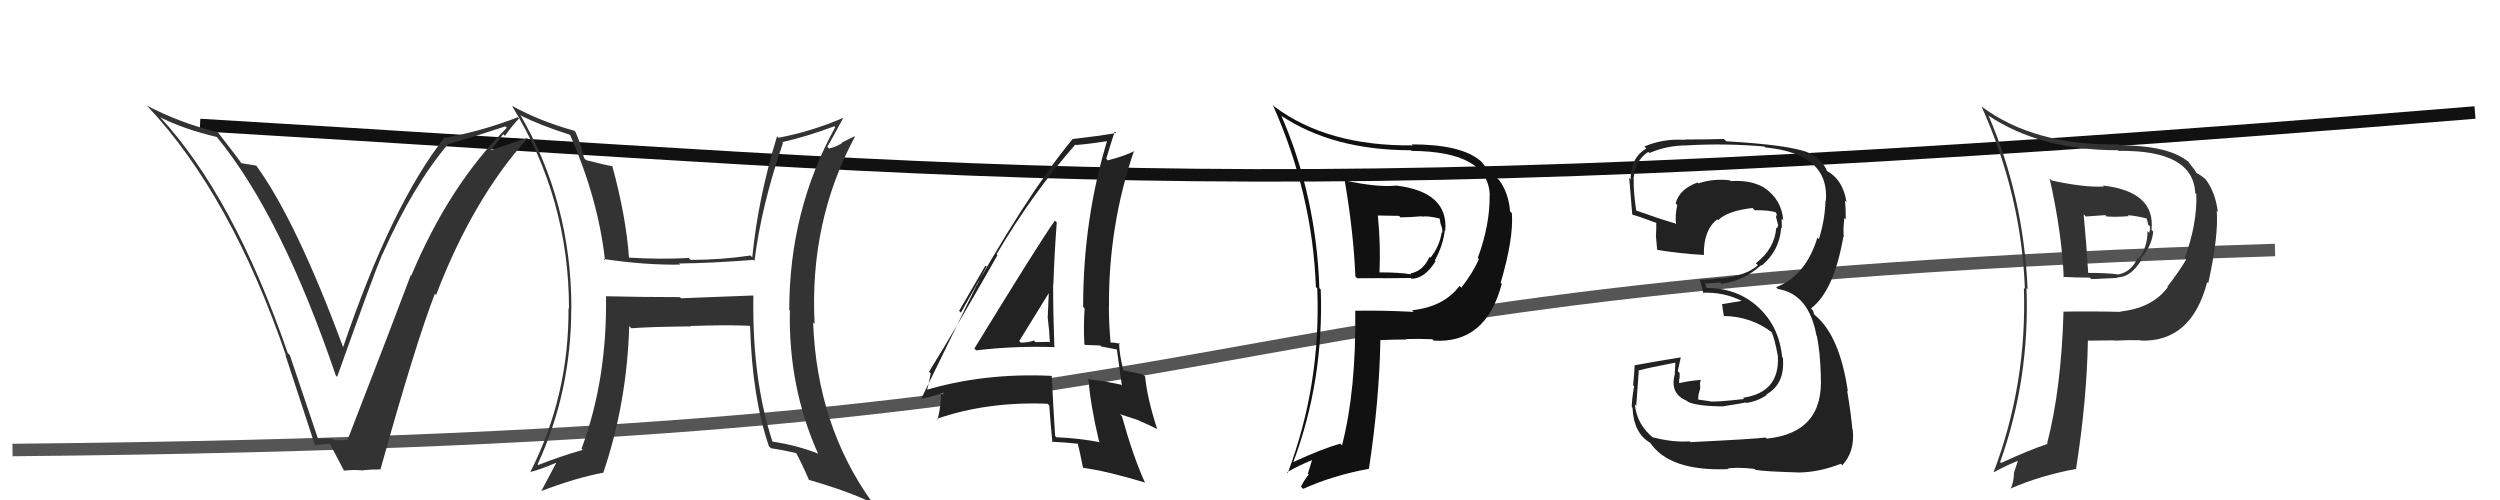
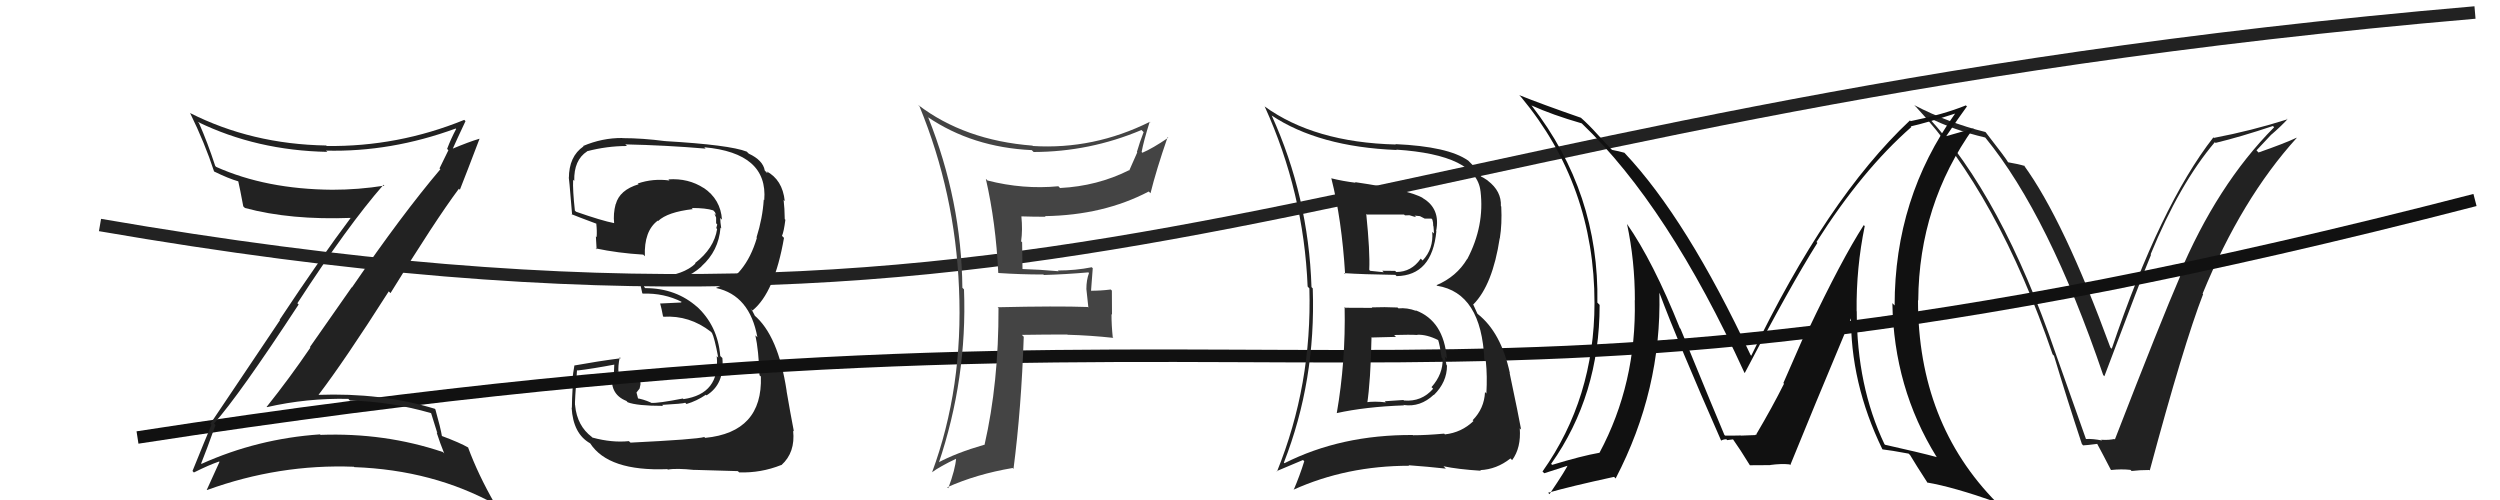
<svg xmlns="http://www.w3.org/2000/svg" width="200" height="40" viewBox="0,0,200,40">
-   <path d="M1 36 C109 35,86 23,182 20" stroke="#555" fill="none" />
-   <path d="M16 10 C84 14,100 17,198 9" stroke="#111" fill="none" />
-   <path fill="#333" d="M25.49 35.17L25.45 35.13L23.19 28.42L23.02 28.24Q18.67 15.68 12.73 9.28L12.76 9.31L12.85 9.40Q14.76 10.35 17.35 10.96L17.33 10.94L17.37 10.99Q22.52 17.28 26.86 30.03L26.81 29.98L26.97 30.15Q29.90 21.92 30.59 20.32L30.59 20.32L30.60 20.33Q33.06 14.80 35.88 11.49L35.73 11.34L35.91 11.52Q37.81 10.98 40.43 10.11L40.51 10.18L40.55 10.22Q35.95 14.80 32.91 22.03L32.88 22.01L32.87 21.99Q31.49 25.68 27.80 35.20L27.75 35.15L27.77 35.17Q27.27 35.24 26.70 35.21L26.62 35.12L26.60 35.10Q25.99 35.07 25.42 35.10ZM30.58 37.67L30.63 37.72L30.44 37.54Q33.23 27.53 34.79 23.50L34.88 23.59L34.89 23.59Q37.85 15.86 42.27 10.99L42.36 11.08L42.29 11.01Q41.22 11.35 39.12 12.07L39.18 12.13L40.26 10.73L40.40 10.87Q40.91 10.13 41.52 9.48L41.45 9.41L41.42 9.38Q38.68 10.45 35.67 11.02L35.59 10.94L35.60 10.95Q31.32 16.37 27.43 27.83L27.35 27.74L27.50 27.90Q23.68 17.60 20.48 13.22L20.61 13.35L20.51 13.25Q20.15 13.20 19.28 13.05L19.26 13.03L19.35 13.12Q19.08 12.70 17.48 10.65L17.49 10.65L17.41 10.57Q14.45 9.86 11.75 8.45L11.84 8.54L11.84 8.54Q18.50 15.66 22.88 28.45L22.85 28.42L22.83 28.40Q24.01 32.02 25.19 35.60L25.18 35.59L25.20 35.61Q25.50 35.60 26.33 35.48L26.33 35.48L26.43 35.58Q26.84 36.34 27.53 37.67L27.37 37.51L27.51 37.65Q28.34 37.56 29.06 37.64L29.06 37.64L29.04 37.62Q29.70 37.55 30.46 37.55Z" />
-   <path fill="#333" d="M60.32 23.73L60.23 23.64L54.48 23.86L54.39 23.77Q51.42 23.77 48.48 23.70L48.54 23.75L48.48 23.69Q48.58 30.38 46.52 35.90L46.50 35.87L46.62 35.99Q44.81 36.51 43.06 37.20L43.02 37.16L43.01 37.14Q45.70 31.34 45.70 24.68L45.87 24.85L45.71 24.69Q45.72 16.21 41.61 9.17L41.74 9.30L41.70 9.26Q43.16 10.00 45.64 10.80L45.67 10.83L45.60 10.77Q47.87 15.96 48.40 20.83L48.23 20.67L48.29 20.72Q51.55 21.21 54.41 21.17L54.30 21.06L54.32 21.08Q56.96 21.05 60.27 20.79L60.27 20.78L60.36 20.88Q60.89 16.53 62.64 11.43L62.53 11.32L62.58 11.37Q64.51 10.94 66.75 10.10L66.80 10.15L66.82 10.17Q63.14 16.84 63.14 24.80L63.08 24.74L63.19 24.85Q63.06 30.93 65.43 36.26L65.56 36.39L65.47 36.30Q63.80 35.63 61.75 35.32L61.76 35.33L61.82 35.40Q60.16 30.38 60.27 23.68ZM61.60 35.79L61.58 35.76L61.68 35.86Q62.70 36.01 63.81 36.28L63.71 36.18L63.61 36.08Q64.08 36.93 64.73 38.42L64.65 38.34L64.71 38.39Q68.07 39.36 69.86 40.28L69.86 40.27L69.78 40.19Q65.36 34.06 65.05 25.80L64.98 25.73L65.17 25.91Q64.74 17.75 68.39 10.94L68.36 10.90L67.34 11.41L67.37 11.44Q66.94 11.73 66.33 11.88L66.16 11.72L66.19 11.74Q66.64 10.97 67.47 9.41L67.57 9.50L67.48 9.42Q64.90 10.53 62.27 11.02L62.13 10.88L62.16 10.91Q60.64 15.90 60.18 20.59L60.09 20.49L60.04 20.44Q57.69 20.79 55.25 20.79L55.27 20.81L55.10 20.64Q52.82 20.76 50.31 20.61L50.21 20.51L50.32 20.62Q50.09 17.34 48.98 13.27L48.87 13.16L49.02 13.30Q48.33 13.19 46.89 12.81L46.91 12.83L46.72 12.64Q46.49 11.58 46.04 10.55L46.06 10.58L45.95 10.46Q43.22 9.71 40.94 8.46L41.02 8.54L40.97 8.49Q45.52 15.89 45.52 24.69L45.50 24.67L45.48 24.65Q45.53 31.66 42.41 37.79L42.40 37.78L42.38 37.77Q43.19 37.58 44.52 37.01L44.39 36.89L44.51 37.01Q44.10 37.77 43.30 39.29L43.27 39.26L43.29 39.29Q46.04 38.23 48.29 37.81L48.35 37.87L48.27 37.80Q50.15 32.26 50.34 26.09L50.41 26.16L50.51 26.26Q52.08 26.14 55.27 26.11L55.19 26.02L55.25 26.08Q58.04 25.98 59.95 26.06L60.04 26.15L60.01 26.12Q60.17 31.77 61.51 35.69Z" />
-   <path fill="#333" d="M164.07 14.37L164.06 14.37L163.97 14.27Q164.95 18.64 165.10 22.22L165.12 22.24L165.04 22.15Q166.12 22.21 167.19 22.21L167.30 22.33L169.42 22.23L169.37 22.19Q170.45 22.20 171.32 20.79L171.36 20.83L171.25 20.72Q172.14 19.71 172.26 18.53L172.11 18.38L172.12 18.39Q172.45 15.33 168.23 14.84L168.39 15.00L168.30 14.92Q166.76 15.01 164.14 14.44ZM165.19 25.05L165.12 24.98L165.08 24.94Q164.91 31.06 163.77 35.47L163.84 35.54L163.81 35.51Q162.40 35.97 160.08 37.04L160.04 37.00L160.01 36.97Q162.39 30.32 162.12 23.05L162.24 23.17L162.21 23.14Q161.88 15.73 159.10 9.29L159.11 9.30L159.03 9.22Q163.20 12.02 169.44 12.02L169.44 12.02L169.49 12.07Q175.47 11.99 175.62 15.46L175.69 15.52L175.71 15.54Q175.77 17.96 174.78 20.63L174.76 20.61L174.90 20.75Q174.34 21.71 173.39 22.93L173.34 22.88L173.43 22.97Q172.18 24.65 169.63 24.92L169.64 24.93L169.66 24.95Q167.31 24.89 165.07 24.93ZM171.12 27.10L171.14 27.12L171.27 27.25Q175.32 27.37 176.57 22.58L176.63 22.63L176.66 22.66Q177.49 18.88 177.34 16.87L177.35 16.88L177.43 16.96Q177.22 15.34 176.45 14.35L176.64 14.53L176.56 14.45Q176.13 14.03 175.64 13.80L175.72 13.88L175.79 13.95Q175.62 13.63 175.01 12.87L175.11 12.96L175.13 12.99Q173.54 11.63 169.58 11.63L169.61 11.66L169.51 11.55Q162.73 11.67 158.51 8.51L158.47 8.47L158.53 8.53Q161.72 15.65 161.99 23.11L161.94 23.06L161.91 23.03Q162.17 30.67 159.50 37.75L159.61 37.86L159.52 37.77Q160.63 37.17 161.62 36.79L161.50 36.67L161.12 37.81L161.12 37.80Q161.11 38.56 160.84 39.13L160.72 39.00L160.81 39.10Q163.22 38.04 166.11 37.51L166.06 37.46L166.09 37.48Q166.95 31.99 167.03 27.27L167.02 27.27L167.01 27.25Q168.17 27.23 169.16 27.23L169.13 27.20L169.18 27.25Q170.45 27.19 171.25 27.22ZM170.33 17.32L170.35 17.35L170.22 17.22Q170.74 17.24 171.73 17.47L171.81 17.54L171.71 17.44Q171.81 17.66 171.85 17.97L171.93 18.05L172.00 18.12Q172.02 18.36 171.94 18.63L171.88 18.56L171.80 18.49Q171.80 19.82 171.08 20.70L171.06 20.68L171.01 20.63Q170.50 21.76 169.48 21.95L169.52 22.00L169.49 21.96Q168.63 21.83 166.99 21.83L167.03 21.86L167.06 21.90Q166.92 19.50 166.69 17.14L166.86 17.32L168.43 17.21L168.53 17.32Q169.42 17.37 170.30 17.29Z" />
-   <path fill="#222" d="M78.00 27.93L77.98 27.91L78.10 28.03Q81.19 27.66 84.39 27.77L84.25 27.63L84.35 27.73Q84.25 25.12 84.25 22.72L84.32 22.79L84.27 22.75Q84.35 20.35 84.54 17.80L84.56 17.81L84.39 17.65Q83.17 19.36 77.95 27.88ZM87.86 35.25L88.01 35.39L88.00 35.38Q86.30 35.05 84.51 34.98L84.43 34.90L84.41 34.87Q84.26 32.55 84.14 30.08L84.15 30.08L84.14 30.07Q78.74 29.81 74.02 31.22L74.05 31.25L74.13 31.34Q74.27 30.86 74.46 29.87L74.36 29.78L74.32 29.74Q76.23 26.69 79.80 20.41L79.72 20.32L79.73 20.33Q82.61 15.45 86.03 11.56L86.16 11.69L86.07 11.60Q87.07 11.53 88.74 11.27L88.64 11.16L88.61 11.13Q86.65 17.51 86.65 24.55L86.70 24.60L86.77 24.67Q86.67 26.06 86.75 27.54L86.79 27.59L88.03 27.64L88.10 27.72Q88.81 27.85 89.42 27.97L89.42 27.97L89.34 27.89Q89.48 28.91 89.75 30.85L89.62 30.72L89.67 30.77Q88.46 30.51 86.98 30.32L87.00 30.34L87.09 30.44Q87.23 32.37 87.92 35.30ZM89.59 27.49L89.55 27.45L89.63 27.53Q89.43 27.44 89.24 27.44L89.21 27.42L88.81 27.40L88.85 27.44Q88.71 25.93 88.71 24.52L88.70 24.51L88.72 24.52Q88.67 18.08 90.72 12.07L90.72 12.06L90.74 12.08Q90.08 12.45 88.63 12.83L88.57 12.77L88.50 12.70Q88.72 11.93 89.18 10.52L89.31 10.66L89.30 10.64Q87.87 10.89 85.82 11.12L85.85 11.15L85.81 11.12Q82.08 15.64 76.87 25.01L76.73 24.87L78.84 21.24L78.93 21.32Q78.41 22.26 78.15 22.83L78.13 22.81L73.71 31.87L73.74 31.89Q74.42 31.78 75.56 31.40L75.53 31.36L75.40 31.62L75.27 31.49Q75.31 32.32 75.01 33.58L74.87 33.44L74.93 33.51Q78.98 32.11 83.81 32.30L83.96 32.45L83.94 32.42Q84.00 33.40 84.19 35.38L84.09 35.28L84.15 35.34Q85.27 35.39 86.34 35.51L86.32 35.49L86.19 35.36Q86.38 36.09 86.65 37.46L86.71 37.52L86.61 37.42Q88.54 37.68 91.55 38.59L91.59 38.63L91.62 38.66Q90.66 36.56 89.75 33.29L89.59 33.13L91.06 33.61L91.10 33.64Q91.89 33.98 92.57 34.32L92.54 34.29L92.57 34.32Q91.76 31.79 91.61 30.12L91.51 30.02L91.44 29.96Q90.90 29.83 89.75 29.60L89.83 29.68L89.90 29.75Q89.53 28.31 89.53 27.43ZM81.58 27.32L81.57 27.32L81.54 27.28Q82.33 26.02 83.89 23.47L84.01 23.59L83.90 23.47Q83.86 24.39 83.82 25.34L83.88 25.40L83.81 25.33Q83.95 26.46 83.99 27.41L83.87 27.29L83.93 27.35Q83.41 27.37 82.84 27.37L82.73 27.26L82.72 27.24Q82.27 27.41 81.66 27.41Z" />
-   <path fill="#111" d="M107.49 14.36L107.49 14.37L107.58 14.46Q108.28 18.54 108.43 22.12L108.49 22.18L108.57 22.26Q109.59 22.25 110.65 22.25L110.67 22.26L112.85 22.24L112.91 22.30Q113.97 22.30 114.85 20.89L114.83 20.87L114.79 20.83Q115.46 19.60 115.58 18.42L115.60 18.44L115.62 18.46Q115.89 15.34 111.66 14.84L111.79 14.97L111.67 14.85Q110.18 15.00 107.55 14.43ZM108.48 24.91L108.45 24.88L108.42 24.86Q108.50 31.21 107.36 35.63L107.20 35.47L107.22 35.49Q105.77 35.90 103.45 36.97L103.58 37.10L103.46 36.98Q105.92 30.43 105.66 23.16L105.61 23.11L105.55 23.05Q105.30 15.71 102.52 9.28L102.60 9.36L102.47 9.24Q106.63 12.02 112.87 12.02L112.88 12.03L112.93 12.07Q119.03 12.12 119.18 15.58L119.04 15.45L119.17 15.57Q119.21 17.97 118.22 20.64L118.17 20.59L118.31 20.73Q117.85 21.80 116.90 23.02L116.88 22.99L116.76 22.87Q115.51 24.55 112.96 24.82L112.93 24.79L113.09 24.95Q110.67 24.82 108.43 24.86ZM114.57 27.12L114.66 27.21L114.70 27.25Q118.88 27.51 120.14 22.71L120.01 22.59L120.05 22.63Q121.10 19.07 120.95 17.05L120.79 16.90L120.81 16.91Q120.67 15.36 119.90 14.37L119.98 14.44L120.06 14.52Q119.63 14.09 119.13 13.86L119.07 13.81L119.05 13.79Q119.13 13.70 118.52 12.94L118.58 13.00L118.44 12.87Q116.90 11.55 112.94 11.55L113.08 11.70L113.01 11.63Q106.20 11.70 101.97 8.54L101.91 8.48L101.82 8.39Q105.00 15.50 105.27 22.96L105.41 23.10L105.38 23.07Q105.69 30.76 103.02 37.84L102.95 37.76L102.96 37.78Q104.05 37.16 105.04 36.78L104.99 36.72L104.63 37.89L104.70 37.96Q104.35 38.37 104.08 38.94L104.09 38.95L104.25 39.11Q106.64 38.03 109.53 37.50L109.47 37.44L109.52 37.48Q110.35 31.96 110.43 27.24L110.37 27.18L110.39 27.21Q111.52 27.16 112.51 27.16L112.44 27.08L112.47 27.12Q113.79 27.10 114.59 27.14ZM113.62 17.18L113.69 17.25L113.77 17.33Q114.19 17.25 115.18 17.48L115.20 17.51L115.16 17.47Q115.21 17.64 115.25 17.94L115.29 17.97L115.26 17.95Q115.44 18.36 115.37 18.63L115.27 18.53L115.34 18.59Q115.15 19.74 114.43 20.62L114.37 20.57L114.36 20.55Q113.86 21.68 112.83 21.88L112.81 21.85L112.90 21.95Q112.02 21.79 110.39 21.79L110.56 21.96L110.36 21.77Q110.46 19.62 110.23 17.26L110.21 17.24L111.92 17.27L112.04 17.39Q112.86 17.38 113.74 17.30Z" />
-   <path fill="#222" d="M135.29 35.41L135.25 35.37L135.19 35.31Q133.79 35.40 132.23 34.98L132.34 35.08L132.33 35.08Q130.94 33.99 130.79 32.35L130.98 32.55L130.90 32.47Q130.90 32.32 131.10 29.69L130.95 29.55L131.05 29.65Q132.01 29.39 134.03 29.01L134.03 29.01L133.98 29.91L133.99 29.92Q133.55 31.50 134.96 32.07L134.97 32.08L135.04 32.15Q135.85 32.51 137.95 32.51L137.87 32.43L137.93 32.49Q139.45 32.26 139.64 32.19L139.69 32.24L139.69 32.24Q140.62 32.10 141.34 31.60L141.26 31.52L141.30 31.56Q142.82 30.72 142.63 28.63L142.62 28.61L142.57 28.56Q142.33 26.08 140.60 24.52L140.66 24.58L140.60 24.52Q138.94 23.03 136.46 23.03L136.51 23.07L136.47 22.81L136.36 22.69Q136.76 22.67 137.63 22.60L137.74 22.70L137.74 22.70Q139.51 22.46 140.88 21.22L141.06 21.40L140.92 21.26Q142.35 20.08 142.50 18.22L142.41 18.13L142.55 18.26Q142.53 17.82 142.53 17.48L142.53 17.49L142.66 17.61Q142.52 15.95 141.15 15.03L141.15 15.04L141.13 15.01Q140.07 14.38 138.47 14.49L138.29 14.31L138.41 14.43Q137.09 14.26 135.87 14.67L135.90 14.70L135.80 14.60Q134.35 15.13 134.05 16.27L134.12 16.34L134.18 16.41Q134.00 17.18 134.08 17.94L133.92 17.79L134.00 17.87Q132.88 17.55 130.83 16.82L130.95 16.95L130.90 16.89Q130.66 15.21 130.70 14.37L130.67 14.34L130.68 14.35Q130.80 12.83 131.86 12.15L131.92 12.21L131.96 12.24Q133.37 11.63 134.96 11.63L135.00 11.67L134.96 11.63Q137.98 11.45 141.14 11.72L141.32 11.90L141.21 11.79Q146.37 12.30 146.07 16.07L146.08 16.09L146.04 16.05Q146.00 17.57 145.51 19.13L145.35 18.97L145.39 19.02Q144.45 22.07 142.09 22.98L142.17 23.06L142.23 23.12Q144.71 23.51 145.32 26.86L145.41 26.95L145.35 26.89Q145.60 28.05 145.67 30.07L145.69 30.09L145.66 30.06Q145.94 34.63 141.33 35.09L141.31 35.07L141.24 35.00Q140.55 35.11 135.26 35.37ZM140.37 37.52L140.48 37.63L140.44 37.59Q141.14 37.72 144.00 37.80L143.90 37.70L144.00 37.80Q145.63 37.75 147.26 37.10L147.25 37.09L147.38 37.22Q148.41 36.12 148.22 34.37L148.32 34.47L148.19 34.34Q148.07 33.00 147.77 31.25L147.92 31.40L147.83 31.31Q147.18 26.89 145.24 25.25L145.12 25.13L145.06 24.89L144.93 24.72L144.88 24.67Q146.71 23.30 147.47 18.93L147.45 18.90L147.51 18.96Q147.43 18.39 147.55 17.44L147.72 17.61L147.66 17.55Q147.67 16.73 147.60 16.04L147.71 16.16L147.72 16.16Q147.43 14.35 146.13 13.66L146.10 13.63L146.01 13.62L146.20 13.80Q145.87 12.79 144.72 12.25L144.75 12.28L144.69 12.22Q143.23 11.60 138.09 11.30L138.06 11.27L137.92 11.12Q136.36 11.16 134.76 11.16L134.73 11.13L134.78 11.19Q133.07 11.07 131.55 11.72L131.61 11.78L131.71 11.88Q130.45 12.60 130.45 14.35L130.45 14.36L130.32 14.22Q130.31 13.80 130.58 17.15L130.58 17.15L130.63 17.19Q130.89 17.23 132.53 17.84L132.67 17.98L132.50 17.81Q132.51 18.36 132.48 18.85L132.61 18.98L132.47 18.84Q132.53 19.41 132.57 19.94L132.50 19.86L132.63 20.00Q134.32 20.28 136.34 20.40L136.33 20.38L136.31 20.37Q136.28 18.39 137.38 17.55L137.40 17.57L137.45 17.62Q138.18 16.87 140.20 16.64L140.34 16.78L140.38 16.82Q141.51 16.80 142.08 16.99L142.07 16.99L142.08 17.00Q142.13 17.12 142.17 17.24L142.13 17.19L142.08 17.34L142.23 17.94L142.26 17.97Q142.21 18.11 142.17 18.27L142.19 18.29L142.10 18.20Q141.99 19.88 140.47 21.06L140.61 21.20L140.63 21.22Q139.66 22.08 137.65 22.27L137.55 22.18L137.62 22.24Q136.88 22.38 136.01 22.38L135.93 22.30L135.96 22.34Q136.13 22.81 136.28 23.50L136.14 23.35L136.21 23.42Q137.89 23.35 139.34 24.07L139.33 24.07L139.24 24.09L137.73 24.34L137.77 24.37Q137.81 24.72 137.92 25.33L137.81 25.21L137.87 25.28Q140.10 25.30 141.81 26.63L141.81 26.62L141.68 26.49Q141.94 26.90 142.24 28.54L142.19 28.49L142.23 28.53Q142.37 31.41 139.43 31.82L139.61 32.00L139.53 31.92Q137.41 32.16 136.84 32.12L136.91 32.20L136.81 32.10Q136.42 32.04 135.88 31.97L135.85 31.93L135.89 31.52L136.02 31.08L136.00 30.63L136.07 30.37L136.10 30.39Q135.14 30.46 134.34 30.65L134.29 30.60L134.33 30.64Q134.34 30.46 134.34 30.27L134.27 30.20L134.37 30.30Q134.37 30.07 134.37 29.84L134.22 29.69L134.22 29.70Q134.31 29.33 134.46 28.60L134.59 28.73L134.45 28.59Q132.64 28.88 130.78 29.22L130.80 29.25L130.77 29.22Q130.76 29.70 130.65 30.82L130.70 30.88L130.73 30.90Q130.54 31.96 130.54 32.57L130.45 32.47L130.60 32.62Q130.69 34.69 132.06 35.45L131.90 35.29L131.98 35.37Q133.52 37.72 138.25 37.53L138.19 37.47L138.20 37.49Q138.83 37.35 140.36 37.51Z" />
+   <path fill="#222" d="M50.33 35.31L50.36 35.33L50.31 35.29Q48.97 35.43 47.41 35.01L47.47 35.07L47.35 34.96Q46.17 34.07 46.01 32.44L46.07 32.49L46.00 32.42Q45.97 32.24 46.16 29.62L46.13 29.58L46.19 29.64Q47.29 29.52 49.30 29.14L49.15 28.98L49.11 29.90L49.01 29.80Q48.69 31.50 50.10 32.07L50.12 32.08L50.21 32.18Q50.96 32.47 53.05 32.47L53.12 32.54L52.97 32.39Q54.63 32.30 54.82 32.22L54.90 32.30L54.92 32.32Q55.74 32.08 56.47 31.58L56.58 31.69L56.52 31.63Q57.98 30.73 57.79 28.64L57.63 28.49L57.62 28.47Q57.42 26.03 55.69 24.47L55.71 24.49L55.81 24.59Q54.10 23.05 51.62 23.05L51.52 22.94L51.56 22.75L51.53 22.72Q52.04 22.81 52.91 22.74L52.74 22.57L52.76 22.58Q54.75 22.55 56.12 21.32L56.09 21.29L56.11 21.31Q57.49 20.08 57.64 18.22L57.56 18.14L57.70 18.27Q57.62 17.78 57.62 17.44L57.79 17.60L57.76 17.58Q57.65 15.94 56.28 15.02L56.36 15.11L56.31 15.05Q55.07 14.24 53.47 14.35L53.60 14.48L53.56 14.44Q52.24 14.26 51.02 14.68L51.02 14.68L51.09 14.74Q49.56 15.20 49.26 16.34L49.24 16.32L49.25 16.34Q49.05 17.09 49.13 17.85L49.18 17.90L49.13 17.85Q48.15 17.66 46.09 16.94L45.97 16.83L45.99 16.84Q45.81 15.21 45.85 14.38L45.94 14.47L45.94 14.47Q45.90 12.80 46.97 12.11L47.03 12.17L46.96 12.10Q48.56 11.68 50.16 11.68L50.12 11.64L50.02 11.55Q53.29 11.62 56.45 11.89L56.34 11.78L56.34 11.78Q61.45 12.24 61.14 16.00L61.18 16.04L61.10 15.97Q61.01 17.44 60.52 19.00L60.64 19.12L60.55 19.03Q59.64 22.12 57.28 23.03L57.22 22.97L57.29 23.04Q59.98 23.63 60.59 26.98L60.49 26.88L60.43 26.83Q60.69 28.00 60.76 30.02L60.89 30.14L60.87 30.12Q61.02 34.58 56.41 35.03L56.33 34.95L56.35 34.96Q55.73 35.15 50.44 35.41ZM55.52 37.53L55.52 37.52L55.58 37.59Q56.18 37.61 59.03 37.69L59.05 37.71L59.13 37.79Q60.87 37.85 62.50 37.20L62.42 37.12L62.51 37.21Q63.64 36.20 63.45 34.45L63.40 34.41L63.51 34.51Q63.22 33.01 62.92 31.25L62.99 31.33L62.93 31.27Q62.26 26.83 60.32 25.20L60.39 25.26L60.18 24.86L60.04 24.69L60.20 24.84Q61.96 23.41 62.72 19.03L62.65 18.96L62.56 18.87Q62.71 18.53 62.83 17.58L62.74 17.49L62.78 17.53Q62.77 16.68 62.69 15.99L62.75 16.06L62.78 16.08Q62.60 14.37 61.30 13.69L61.42 13.81L61.35 13.82L61.18 13.64Q61.04 12.82 59.90 12.29L59.74 12.13L59.74 12.13Q58.37 11.59 53.23 11.29L53.18 11.24L53.22 11.29Q51.39 11.05 49.79 11.05L49.79 11.05L49.78 11.04Q48.17 11.03 46.65 11.68L46.80 11.82L46.68 11.71Q45.51 12.51 45.51 14.26L45.58 14.34L45.49 14.24Q45.50 13.84 45.77 17.19L45.88 17.30L45.71 17.13Q46.11 17.30 47.75 17.91L47.78 17.95L47.70 17.87Q47.77 18.47 47.73 18.97L47.72 18.96L47.67 18.91Q47.69 19.42 47.73 19.95L47.72 19.94L47.65 19.87Q49.44 20.25 51.46 20.37L51.59 20.50L51.59 20.50Q51.51 18.48 52.62 17.65L52.55 17.58L52.65 17.68Q53.41 16.96 55.43 16.73L55.34 16.64L55.35 16.64Q56.48 16.64 57.06 16.83L57.15 16.93L57.19 16.96Q57.25 17.10 57.29 17.21L57.15 17.08L57.29 17.41L57.29 17.86L57.38 17.96Q57.34 18.10 57.30 18.25L57.22 18.17L57.37 18.32Q57.13 19.87 55.60 21.05L55.69 21.14L55.64 21.08Q54.71 21.98 52.69 22.17L52.73 22.21L52.68 22.16Q52.06 22.42 51.19 22.42L51.15 22.38L51.15 22.38Q51.23 22.76 51.38 23.45L51.37 23.44L51.42 23.49Q53.12 23.43 54.56 24.16L54.53 24.13L54.49 24.20L52.82 24.28L52.81 24.27Q52.93 24.69 53.04 25.30L52.95 25.21L53.08 25.34Q55.16 25.21 56.87 26.54L56.93 26.61L56.95 26.62Q57.15 26.98 57.46 28.61L57.32 28.47L57.34 28.50Q57.62 31.51 54.68 31.93L54.57 31.82L54.63 31.88Q52.66 32.27 52.09 32.23L51.97 32.11L52.06 32.20Q51.45 31.93 50.91 31.85L51.08 32.02L50.92 31.40L51.17 31.08L51.24 30.74L51.22 30.37L51.20 30.35Q50.30 30.48 49.50 30.67L49.39 30.56L49.49 30.66Q49.40 30.38 49.40 30.19L49.40 30.19L49.51 30.30Q49.39 29.95 49.39 29.72L49.46 29.79L49.48 29.81Q49.43 29.30 49.58 28.58L49.56 28.55L49.66 28.66Q47.81 28.90 45.94 29.24L45.92 29.22L45.95 29.25Q45.86 29.66 45.75 30.78L45.72 30.76L45.82 30.85Q45.75 32.02 45.75 32.63L45.66 32.54L45.73 32.61Q45.85 34.71 47.22 35.47L47.11 35.36L47.21 35.46Q48.67 37.72 53.39 37.53L53.35 37.49L53.43 37.57Q54.07 37.44 55.59 37.60Z" />
+   <path fill="#222" d="M166.87 35.12L166.88 35.13L164.44 28.24L164.44 28.24Q160.15 15.72 154.21 9.33L154.26 9.38L154.26 9.38Q156.23 10.39 158.81 11.00L158.85 11.04L158.85 11.04Q163.91 17.24 168.25 29.99L168.26 30.01L168.35 30.10Q171.40 21.99 172.08 20.39L172.10 20.40L172.05 20.35Q174.37 14.69 177.19 11.37L177.20 11.39L177.25 11.43Q179.21 10.96 181.84 10.08L181.92 10.17L181.93 10.18Q177.36 14.78 174.32 22.01L174.25 21.95L174.41 22.11Q172.88 25.64 169.19 35.16L169.29 35.26L169.15 35.12Q168.68 35.22 168.11 35.18L168.03 35.11L168.16 35.24Q167.44 35.09 166.87 35.12ZM171.93 37.60L171.94 37.60L171.98 37.64Q174.69 27.56 176.25 23.53L176.36 23.64L176.21 23.49Q179.32 15.90 183.74 11.03L183.71 11.01L183.72 11.02Q182.77 11.47 180.68 12.20L180.52 12.03L181.71 10.76L181.72 10.76Q182.40 10.18 183.00 9.54L182.86 9.39L183.01 9.54Q180.12 10.46 177.12 11.03L177.17 11.08L177.07 10.99Q172.82 16.44 168.94 27.90L168.83 27.80L168.83 27.80Q165.09 17.59 161.90 13.21L162.06 13.37L161.95 13.27Q161.51 13.13 160.64 12.98L160.75 13.09L160.66 13.00Q160.50 12.69 158.90 10.64L158.87 10.60L158.83 10.56Q155.84 9.82 153.14 8.41L153.18 8.45L153.28 8.55Q159.83 15.56 164.21 28.35L164.17 28.31L164.32 28.46Q165.37 31.95 166.55 35.52L166.67 35.65L166.65 35.63Q166.95 35.62 167.78 35.51L167.92 35.65L167.76 35.48Q168.17 36.23 168.86 37.57L168.90 37.61L168.89 37.60Q169.71 37.51 170.44 37.59L170.46 37.61L170.53 37.68Q171.17 37.60 171.93 37.60Z" />
+   <path d="M11 35 C108 20,109 39,198 16" stroke="#111" fill="none" />
+   <path d="M8 18 C89 32,105 9,198 1" stroke="#222" fill="none" />
+   <path fill="#222" d="M107.76 24.74L107.64 24.63L107.57 24.55Q107.66 28.91 106.94 33.06L106.85 32.97L106.93 33.05Q109.24 32.54 112.32 32.43L112.19 32.29L112.30 32.40Q113.63 32.59 114.70 31.58L114.64 31.53L114.71 31.60Q115.76 30.57 115.76 29.24L115.81 29.30L115.72 29.20Q115.63 28.81 115.59 28.54L115.78 28.73L115.75 28.69Q115.50 25.67 113.26 24.83L113.20 24.77L113.29 24.87Q112.56 24.60 111.88 24.67L111.88 24.67L111.80 24.60Q110.77 24.55 109.74 24.59L109.78 24.63L109.78 24.63Q108.67 24.62 107.64 24.62ZM106.53 14.30L106.40 14.17L106.51 14.28Q107.34 17.55 107.61 21.93L107.53 21.85L107.53 21.85Q108.96 21.95 111.63 21.99L111.60 21.96L111.73 22.09Q114.57 22.04 114.91 18.50L114.91 18.50L114.89 18.48Q115.25 16.70 113.84 15.86L113.83 15.85L113.82 15.84Q112.82 15.22 108.40 14.57L108.50 14.67L108.45 14.62Q107.40 14.49 106.49 14.26ZM102.79 37.10L102.85 37.15L102.71 37.01Q105.28 30.45 105.02 23.07L104.97 23.02L104.92 22.97Q104.68 15.72 101.74 9.25L101.79 9.30L101.72 9.23Q105.50 11.75 111.73 12.00L111.78 12.06L111.70 11.97Q118.10 12.39 118.44 15.29L118.40 15.24L118.44 15.28Q118.78 18.07 117.38 20.73L117.33 20.69L117.37 20.72Q116.53 22.13 114.93 22.81L114.88 22.77L114.97 22.86Q118.52 23.44 118.75 28.80L118.88 28.93L118.87 28.93Q118.99 30.07 118.91 31.48L118.79 31.35L118.80 31.37Q118.74 32.68 117.81 33.62L117.91 33.71L117.88 33.68Q116.93 34.60 115.60 34.75L115.67 34.82L115.53 34.69Q114.11 34.82 113.04 34.82L113.13 34.91L113.02 34.80Q107.28 34.77 102.75 37.06ZM115.65 37.47L115.62 37.44L115.48 37.30Q116.60 37.54 118.47 37.66L118.30 37.49L118.41 37.61Q119.73 37.55 120.83 36.68L120.81 36.65L120.97 36.81Q121.70 35.82 121.58 34.26L121.55 34.23L121.69 34.37Q121.50 33.30 120.77 29.84L120.83 29.89L120.79 29.85Q120.09 26.60 118.22 25.12L118.19 25.09L117.84 24.32L117.87 24.35Q119.41 22.80 119.98 19.04L120.07 19.12L119.99 19.04Q120.17 17.93 120.10 16.52L120.24 16.66L120.07 16.49Q120.13 15.30 119.03 14.46L118.92 14.36L118.97 14.41Q118.63 14.18 118.52 14.14L118.53 14.16L118.47 14.10Q118.25 13.61 117.42 12.81L117.41 12.81L117.44 12.84Q115.86 11.72 111.64 11.53L111.64 11.53L111.67 11.56Q105.15 11.40 101.15 8.50L101.16 8.51L101.18 8.53Q104.30 15.39 104.61 22.92L104.70 23.02L104.75 23.07Q104.97 30.79 102.16 37.72L102.13 37.69L104.24 36.80L104.34 36.90Q103.98 38.06 103.49 39.20L103.32 39.03L103.47 39.18Q107.72 37.26 112.74 37.26L112.74 37.27L112.70 37.22Q114.22 37.33 115.67 37.49ZM113.44 26.84L113.46 26.86L113.38 26.78Q114.15 26.75 115.06 27.21L114.99 27.14L115.05 27.20Q115.18 27.56 115.33 28.62L115.29 28.58L115.41 28.70Q115.45 29.92 114.52 30.97L114.66 31.11L114.65 31.10Q113.73 32.16 112.32 32.04L112.27 32.00L110.78 32.10L110.87 32.19Q109.96 32.08 109.23 32.19L109.23 32.19L109.37 32.33Q109.65 30.47 109.72 27.01L109.60 26.88L109.72 27.00Q110.42 26.98 111.68 26.95L111.54 26.81L111.53 26.80Q112.79 26.76 113.40 26.80ZM112.34 17.18L112.40 17.23L112.76 17.22L112.76 17.22Q113.10 17.33 113.29 17.37L113.17 17.25L113.59 17.29L113.98 17.49L114.52 17.49L114.59 17.57Q114.66 17.78 114.66 18.09L114.68 18.11L114.72 18.68L114.58 18.55Q114.69 19.91 113.81 20.84L113.77 20.80L113.66 20.69Q112.92 21.76 111.70 21.76L111.66 21.72L111.61 21.67Q110.58 21.66 110.58 21.66L110.66 21.74L110.70 21.78Q109.26 21.64 109.60 21.64L109.56 21.60L109.54 21.58Q109.61 20.16 109.30 17.11L109.31 17.12L109.35 17.16Q110.80 17.16 112.32 17.16Z" />
+   <path fill="#222" d="M17.23 34.00L17.13 33.89L17.12 33.88Q19.13 31.63 23.89 24.36L23.70 24.17L23.79 24.26Q27.82 18.05 30.68 14.78L30.69 14.79L30.75 14.85Q28.68 15.18 26.59 15.18L26.57 15.16L26.59 15.18Q21.29 15.14 17.29 13.35L17.37 13.42L17.22 13.28Q16.61 11.41 15.92 9.85L15.93 9.86L15.82 9.75Q20.52 12.04 26.19 12.15L26.19 12.15L26.08 12.05Q31.28 12.18 36.46 10.28L36.53 10.36L36.49 10.32Q36.07 11.11 35.77 11.91L35.87 12.02L35.16 13.47L35.23 13.54Q32.15 17.17 28.16 22.99L28.14 22.98L24.79 27.77L24.83 27.81Q23.16 30.26 21.34 32.54L21.29 32.50L21.36 32.57Q24.55 31.84 27.87 31.91L27.91 31.96L27.99 32.04Q31.32 32.13 34.48 33.05L34.49 33.06L34.99 34.66L34.93 34.60Q35.20 35.44 35.54 36.28L35.51 36.24L35.42 36.16Q30.78 34.60 25.64 34.79L25.69 34.84L25.60 34.75Q20.61 35.09 16.12 37.11L16.01 37.00L16.09 37.08Q16.51 36.05 17.24 34.00ZM15.57 37.85L15.43 37.71L15.51 37.80Q16.73 37.19 17.53 36.92L17.60 37.00L17.56 36.95Q17.23 37.65 16.55 39.17L16.49 39.12L16.57 39.20Q22.33 37.11 28.31 37.34L28.18 37.22L28.34 37.37Q34.66 37.60 39.68 40.38L39.52 40.22L39.57 40.27Q38.24 37.95 37.44 35.78L37.32 35.65L37.47 35.81Q36.83 35.43 35.30 34.86L35.46 35.02L35.36 34.92Q35.25 34.24 34.83 32.75L34.72 32.64L34.78 32.70Q30.51 31.40 25.41 31.59L25.58 31.76L25.45 31.63Q27.56 28.87 31.10 23.31L31.11 23.32L31.24 23.45Q34.81 17.65 36.71 15.10L36.74 15.13L36.79 15.18Q37.33 13.82 38.36 11.11L38.25 11.01L38.35 11.10Q37.55 11.33 36.10 11.94L36.05 11.89L36.17 12.01Q36.52 11.22 37.24 9.69L37.24 9.69L37.14 9.59Q31.84 11.75 26.13 11.68L26.15 11.70L26.10 11.64Q20.13 11.54 15.18 9.03L15.19 9.03L15.22 9.07Q16.39 11.46 17.12 13.70L17.14 13.73L17.13 13.72Q18.27 14.28 19.07 14.51L18.94 14.38L19.06 14.50Q19.19 15.05 19.46 16.50L19.49 16.54L19.60 16.64Q23.24 17.62 28.12 17.43L28.18 17.50L28.08 17.40Q25.68 20.59 22.37 25.58L22.40 25.61L16.83 33.90L16.92 33.98Q16.43 35.13 15.40 37.68Z" />
+   <path fill="#444" d="M79.92 21.88L79.87 21.83L79.88 21.84Q81.64 21.96 83.47 21.96L83.53 22.02L83.51 22.00Q85.24 21.95 87.07 21.79L87.04 21.76L87.12 21.84Q86.91 22.40 86.91 23.12L86.91 23.12L87.07 24.61L87.02 24.56Q84.57 24.47 79.81 24.58L79.92 24.70L79.88 24.65Q79.90 30.61 78.76 35.60L78.73 35.57L78.74 35.58Q76.49 36.23 75.01 37.03L75.11 37.13L75.08 37.10Q77.39 30.27 77.12 23.15L77.13 23.16L76.99 23.02Q76.92 16.06 74.26 9.40L74.25 9.39L74.20 9.35Q77.79 11.79 82.54 12.01L82.54 12.01L82.69 12.16Q87.17 12.15 91.32 10.40L91.41 10.49L91.49 10.57Q91.18 11.36 90.95 12.16L90.98 12.19L90.34 13.64L90.32 13.62Q87.78 14.89 84.81 15.04L84.83 15.07L84.67 14.90Q81.85 15.17 79.00 14.44L78.87 14.31L78.87 14.32Q79.67 17.82 79.86 21.82ZM92.09 9.84L92.06 9.80L92.00 9.74Q87.50 11.98 82.63 11.68L82.60 11.65L82.60 11.65Q77.16 11.23 73.43 8.38L73.53 8.48L73.56 8.51Q76.41 15.44 76.72 23.05L76.69 23.03L76.72 23.05Q77.07 31.02 74.56 37.80L74.46 37.69L74.55 37.79Q75.16 37.33 76.53 36.68L76.53 36.69L76.49 36.65Q76.43 37.53 75.86 39.06L75.88 39.08L75.78 38.98Q78.12 37.93 81.01 37.44L81.08 37.51L81.08 37.51Q81.71 32.65 81.90 26.94L81.83 26.87L81.75 26.79Q83.55 26.76 85.38 26.76L85.49 26.87L85.40 26.78Q87.24 26.83 89.07 27.03L89.14 27.10L89.02 26.98Q88.92 26.04 88.92 25.13L88.96 25.17L88.95 23.25L88.86 23.16Q88.08 23.26 87.24 23.26L87.34 23.35L87.28 23.30Q87.34 22.48 87.42 21.46L87.33 21.37L87.34 21.38Q86.04 21.64 84.63 21.64L84.64 21.65L84.70 21.70Q83.14 21.56 81.77 21.52L81.80 21.55L81.77 19.38L81.69 19.31Q81.82 18.37 81.71 17.31L81.56 17.16L81.71 17.31Q82.66 17.34 83.65 17.34L83.57 17.27L83.59 17.29Q88.28 17.22 91.90 15.32L91.93 15.35L92.04 15.46Q92.50 13.60 93.41 10.97L93.31 10.87L93.46 11.02Q92.19 11.88 91.39 12.22L91.30 12.13L91.33 12.16Q91.49 11.29 91.98 9.73Z" />
+   <path fill="#111" d="M149.19 18.09L149.14 18.05L149.10 18.01Q147.33 20.76 144.66 26.39L144.57 26.30L142.67 30.64L142.72 30.70Q141.80 32.55 140.47 34.80L140.42 34.76L140.43 34.76Q140.93 34.81 139.26 34.85L139.19 34.78L139.24 34.83Q139.26 34.85 138.00 34.85L138.00 34.84L137.95 34.79Q137.38 33.46 134.44 26.30L134.40 26.26L134.39 26.25Q132.25 20.91 130.15 17.90L130.02 17.77L130.16 17.91Q130.79 20.86 130.79 24.02L130.82 24.05L130.78 24.01Q130.93 30.67 127.96 36.22L127.95 36.21L127.96 36.22Q126.53 36.47 124.17 37.19L124.13 37.15L124.09 37.11Q127.97 31.63 127.97 24.40L127.95 24.37L127.79 24.21Q127.95 15.43 122.54 8.46L122.46 8.38L122.51 8.43Q124.18 9.19 126.54 9.87L126.48 9.81L126.54 9.87Q133.46 16.49 139.55 29.81L139.54 29.80L139.58 29.84Q143.18 22.94 145.39 19.43L145.26 19.30L145.32 19.36Q148.95 13.63 152.91 10.16L152.93 10.18L152.86 10.11Q154.07 9.84 156.43 9.08L156.47 9.12L156.42 9.07Q151.57 15.83 151.57 24.44L151.40 24.26L151.39 24.25Q151.50 31.02 154.92 36.54L154.85 36.47L154.95 36.57Q153.54 36.19 150.80 35.58L150.82 35.59L150.76 35.54Q148.54 30.88 148.54 24.91L148.53 24.89L148.53 24.89Q148.49 21.43 149.18 18.08ZM150.59 35.94L150.57 35.91L150.60 35.95Q151.25 36.02 152.69 36.29L152.87 36.47L152.81 36.41Q153.26 37.17 154.22 38.65L154.26 38.69L154.17 38.60Q156.23 38.95 159.70 40.17L159.76 40.24L159.74 40.21Q153.44 33.84 153.44 24.02L153.49 24.07L153.46 24.04Q153.51 16.36 157.89 10.23L157.92 10.26L155.67 10.90L155.68 10.92Q156.71 9.39 157.35 8.52L157.39 8.55L157.27 8.43Q155.48 9.16 152.85 9.69L152.80 9.63L152.80 9.63Q146.16 15.86 140.10 28.46L139.99 28.34L140.05 28.41Q134.93 17.50 129.98 12.25L129.81 12.07L129.95 12.22Q129.53 12.10 128.96 11.99L128.84 11.87L127.65 10.59L127.77 10.72Q127.13 10.00 126.44 9.39L126.55 9.50L126.47 9.42Q123.33 8.33 121.54 7.61L121.71 7.79L121.70 7.78Q127.56 14.84 127.56 24.25L127.69 24.38L127.56 24.25Q127.55 31.86 123.40 37.72L123.45 37.77L123.54 37.86Q124.23 37.64 125.53 37.22L125.39 37.08L125.45 37.14Q125.37 37.44 123.96 39.53L123.85 39.42L123.85 39.42Q125.62 38.91 129.12 38.15L129.16 38.18L129.25 38.28Q132.94 31.19 132.75 23.43L132.78 23.45L132.76 23.44Q134.23 27.39 137.70 35.27L137.77 35.34L137.68 35.25Q137.88 35.14 138.11 35.14L138.17 35.21L138.64 35.15L138.63 35.13Q139.20 35.93 139.99 37.22L139.95 37.18L140.00 37.22Q141.62 37.21 141.62 37.21L141.60 37.18L141.61 37.20Q142.51 37.08 143.16 37.15L143.19 37.18L143.22 37.21Q144.83 33.23 148.18 25.23L148.23 25.28L148.08 25.13Q148.00 30.61 150.59 35.94Z" />
</svg>
